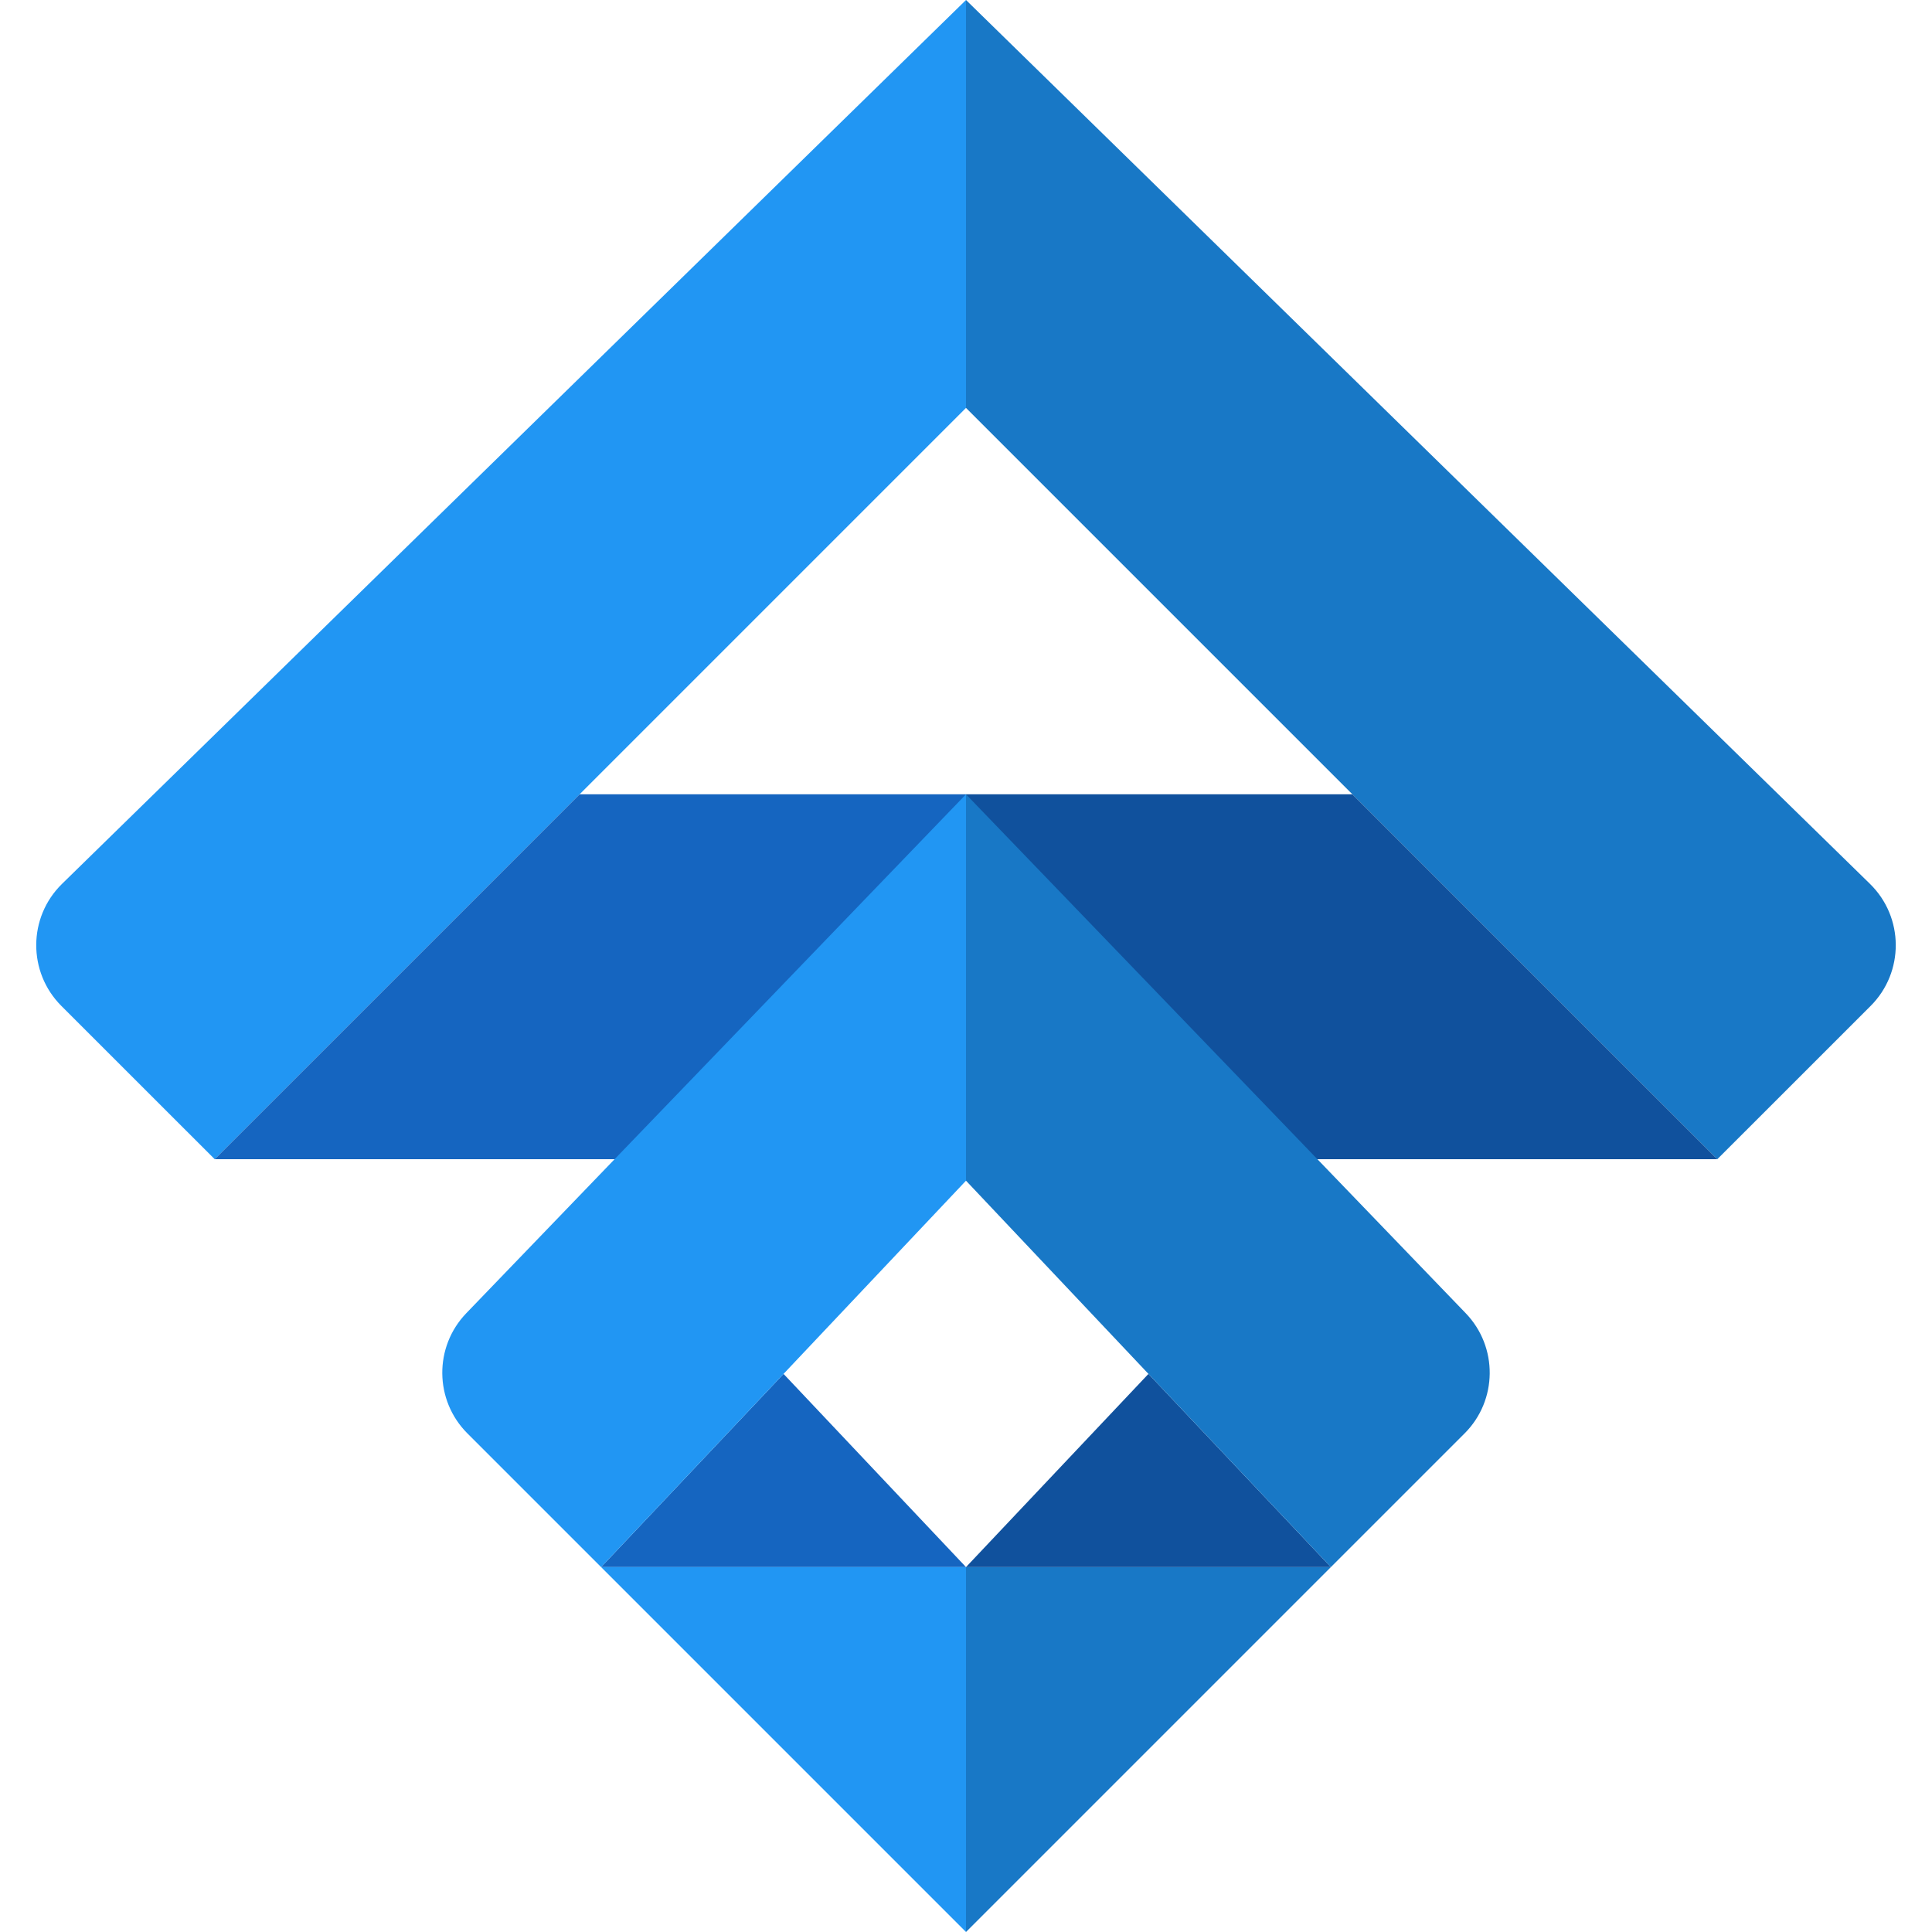
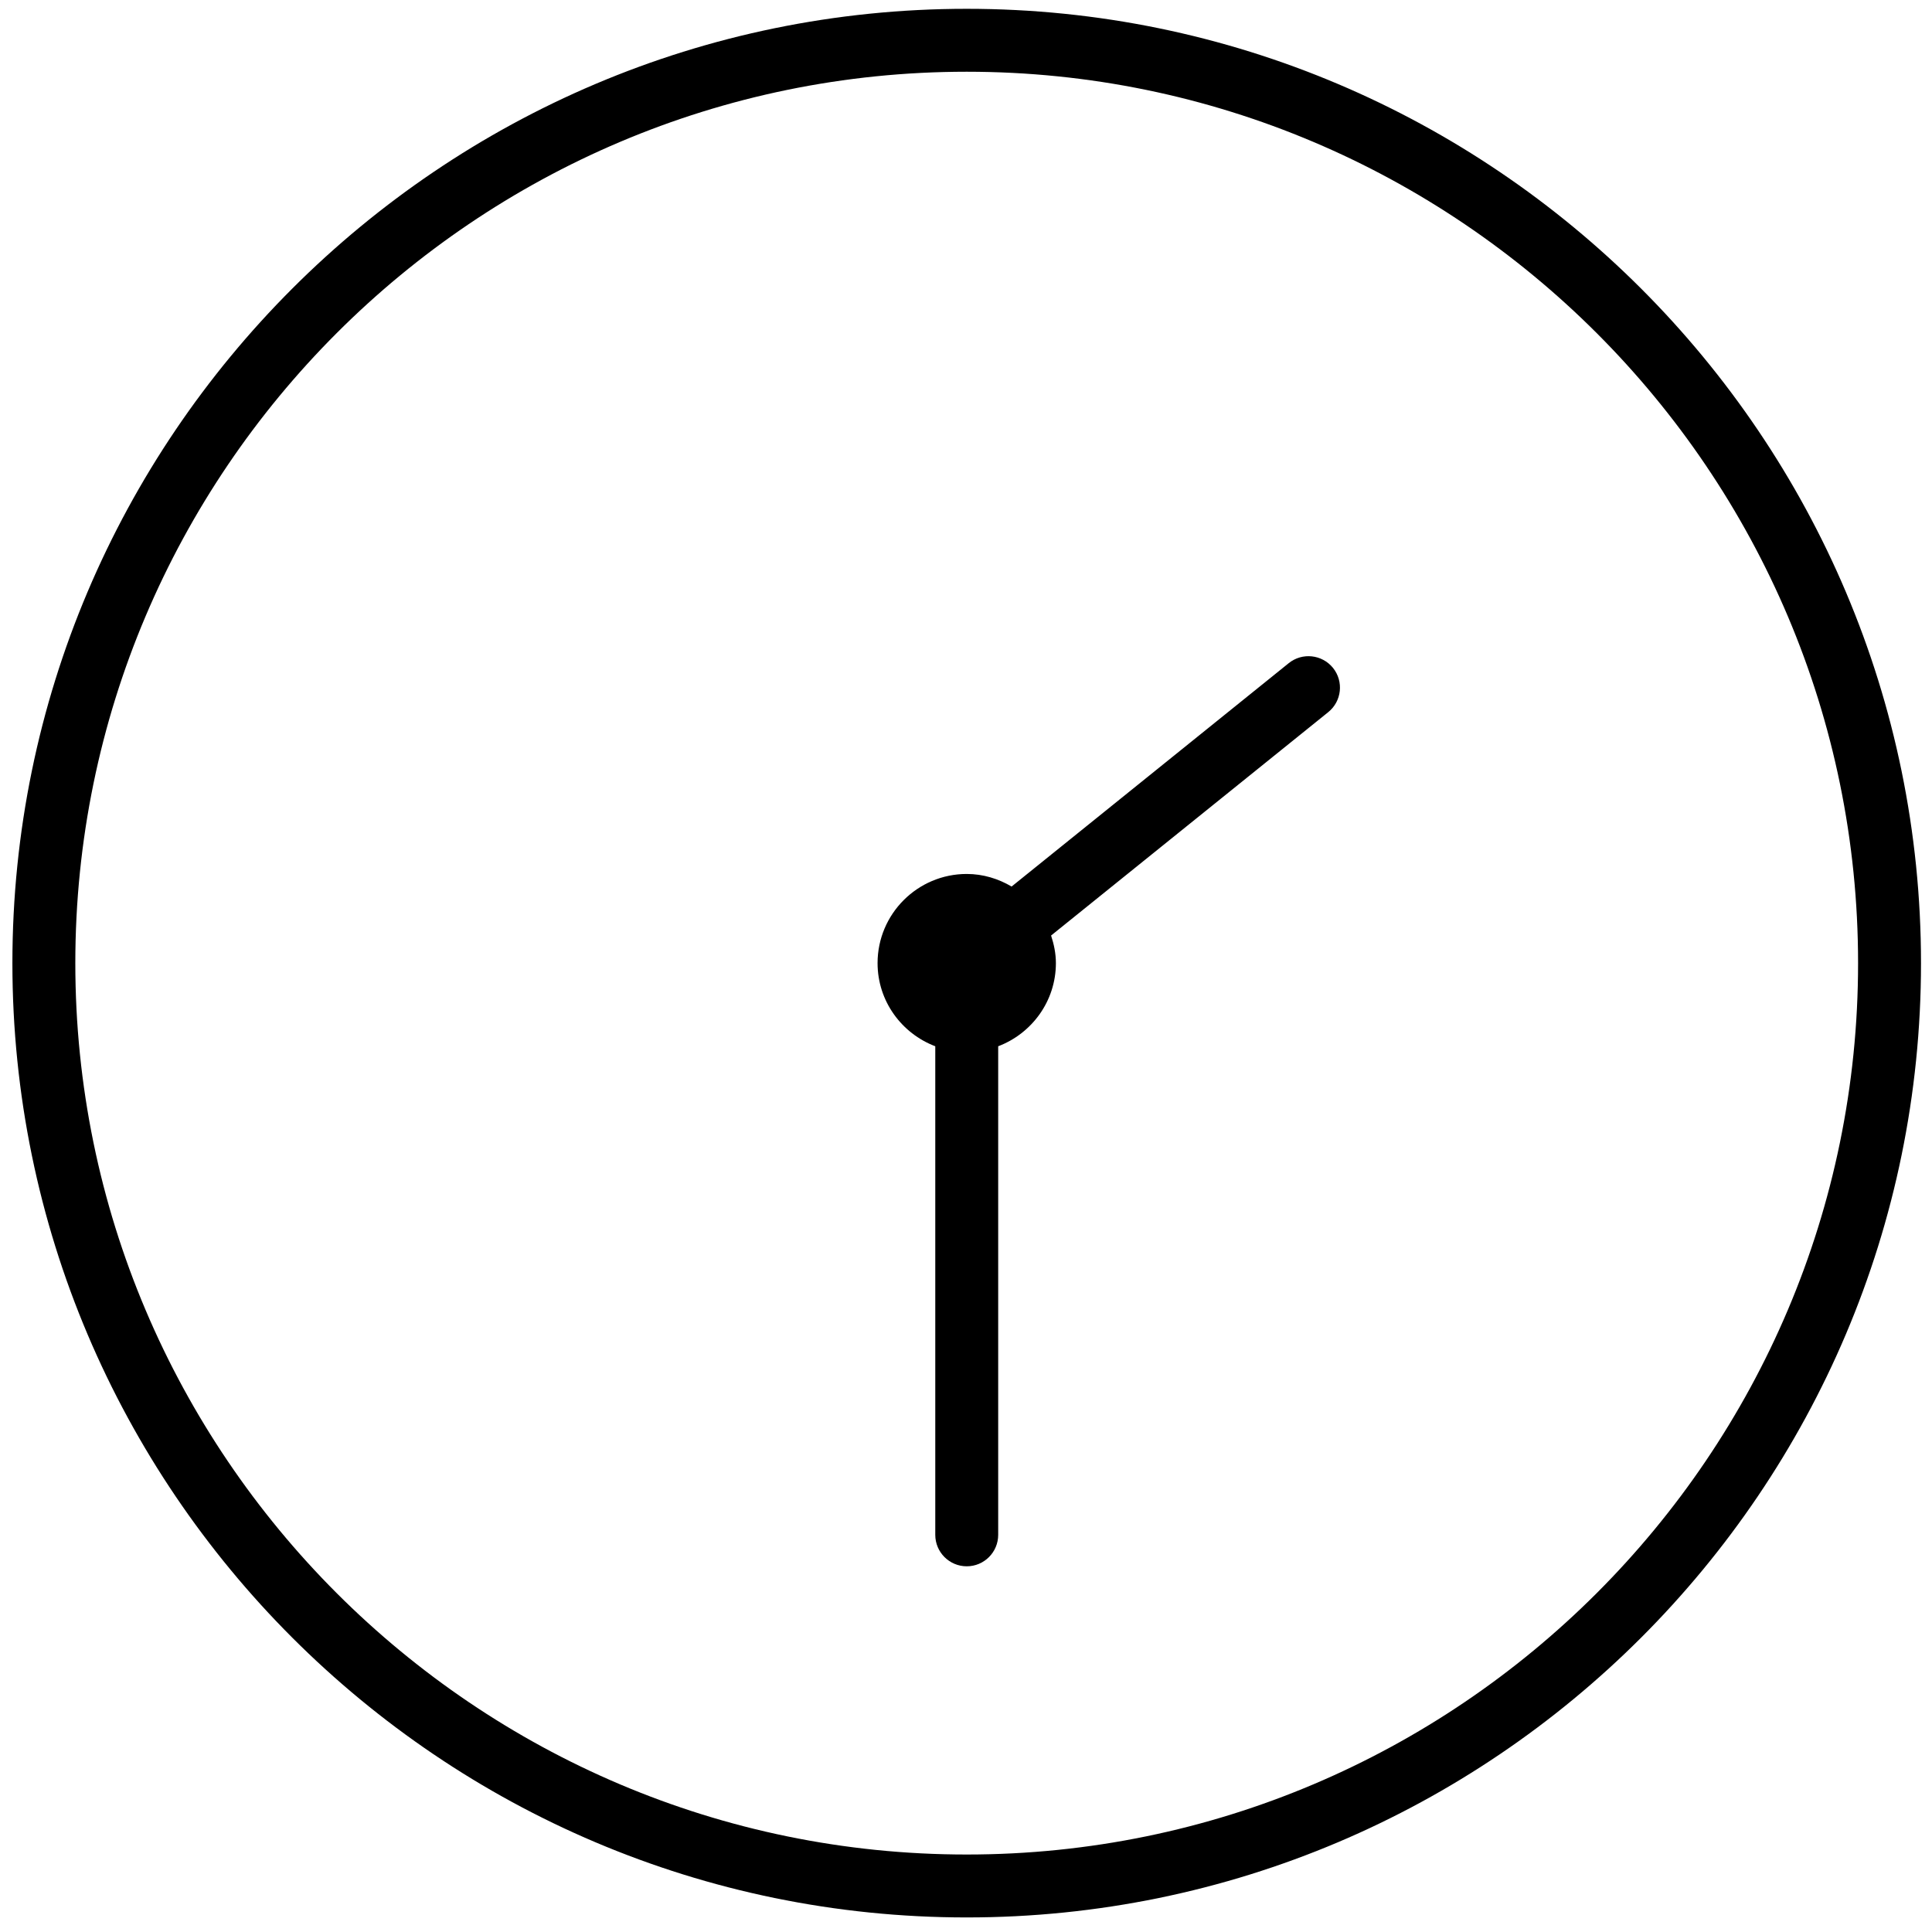
- <svg xmlns="http://www.w3.org/2000/svg" width="32" height="32" viewBox="0 0 32 32" fill="none">
-   <path d="M16 6.756V0L1.028 14.639C0.462 15.192 0.457 16.102 1.017 16.662L3.556 19.2" fill="#2196F3" />
-   <path d="M16 6.756V0L30.972 14.639C31.538 15.192 31.543 16.102 30.983 16.662L28.444 19.2" fill="#1878C6" />
-   <path d="M3.556 19.2L9.6 13.156H16V19.2" fill="#1565C0" />
-   <path d="M28.444 19.2L22.4 13.156H16V19.2" fill="#10519D" />
-   <path d="M16 25.956H9.956L12.978 22.756L16 25.956Z" fill="#1565C0" />
-   <path d="M16 32L22.044 25.956L16 25.956V32Z" fill="#1878C6" />
-   <path d="M16 32L9.956 25.956H16V32Z" fill="#2196F3" />
-   <path d="M16 25.956H22.044L19.022 22.756L16 25.956Z" fill="#10519D" />
-   <path d="M7.724 21.75C7.186 22.308 7.194 23.194 7.742 23.742L9.956 25.956L16 19.556V13.156" fill="#2196F3" />
-   <path d="M24.276 21.75C24.814 22.308 24.806 23.194 24.258 23.742L22.044 25.956L16 19.556V13.156" fill="#1878C6" />
+ <svg xmlns="http://www.w3.org/2000/svg" version="1.1" width="256" height="256" viewBox="0 0 256 256" xml:space="preserve">
+   <defs>
+ </defs>
+   <g style="stroke: none; stroke-width: 0; stroke-dasharray: none; stroke-linecap: butt; stroke-linejoin: miter; stroke-miterlimit: 10; fill: none; fill-rule: nonzero; opacity: 1;" transform="translate(1.406593 1.406593) scale(2.81 2.81)">
+     <path d="M 60.269 30.771 L 47.201 41.304 c -0.624 -0.367 -1.341 -0.593 -2.116 -0.593 c -2.318 0 -4.204 1.886 -4.204 4.204 c 0 1.794 1.135 3.318 2.721 3.921 v 23.038 c 0 0.819 0.664 1.484 1.484 1.484 s 1.483 -0.664 1.483 -1.484 V 48.836 c 1.585 -0.602 2.721 -2.126 2.721 -3.921 c 0 -0.457 -0.092 -0.889 -0.227 -1.301 l 13.07 -10.534 c 0.637 -0.514 0.738 -1.448 0.224 -2.086 C 61.84 30.357 60.907 30.256 60.269 30.771 z" style="stroke: none; stroke-width: 1; stroke-dasharray: none; stroke-linecap: butt; stroke-linejoin: miter; stroke-miterlimit: 10; fill: rgb(0,0,0); fill-rule: nonzero; opacity: 1;" transform=" matrix(1 0 0 1 0 0) " stroke-linecap="round" />
+     <path d="M 45.084 -0.085 c -24.813 0 -45 20.187 -45 45 c 0 24.814 20.187 45.001 45 45.001 c 24.813 0 45 -20.187 45 -45.001 C 90.084 20.102 69.897 -0.085 45.084 -0.085 z M 45.084 86.949 c -23.177 0 -42.033 -18.856 -42.033 -42.034 c 0 -23.177 18.856 -42.033 42.033 -42.033 c 23.177 0 42.033 18.856 42.033 42.033 C 87.117 68.093 68.261 86.949 45.084 86.949 z" style="stroke: none; stroke-width: 1; stroke-dasharray: none; stroke-linecap: butt; stroke-linejoin: miter; stroke-miterlimit: 10; fill: rgb(0,0,0); fill-rule: nonzero; opacity: 1;" transform=" matrix(1 0 0 1 0 0) " stroke-linecap="round" />
+   </g>
</svg>
